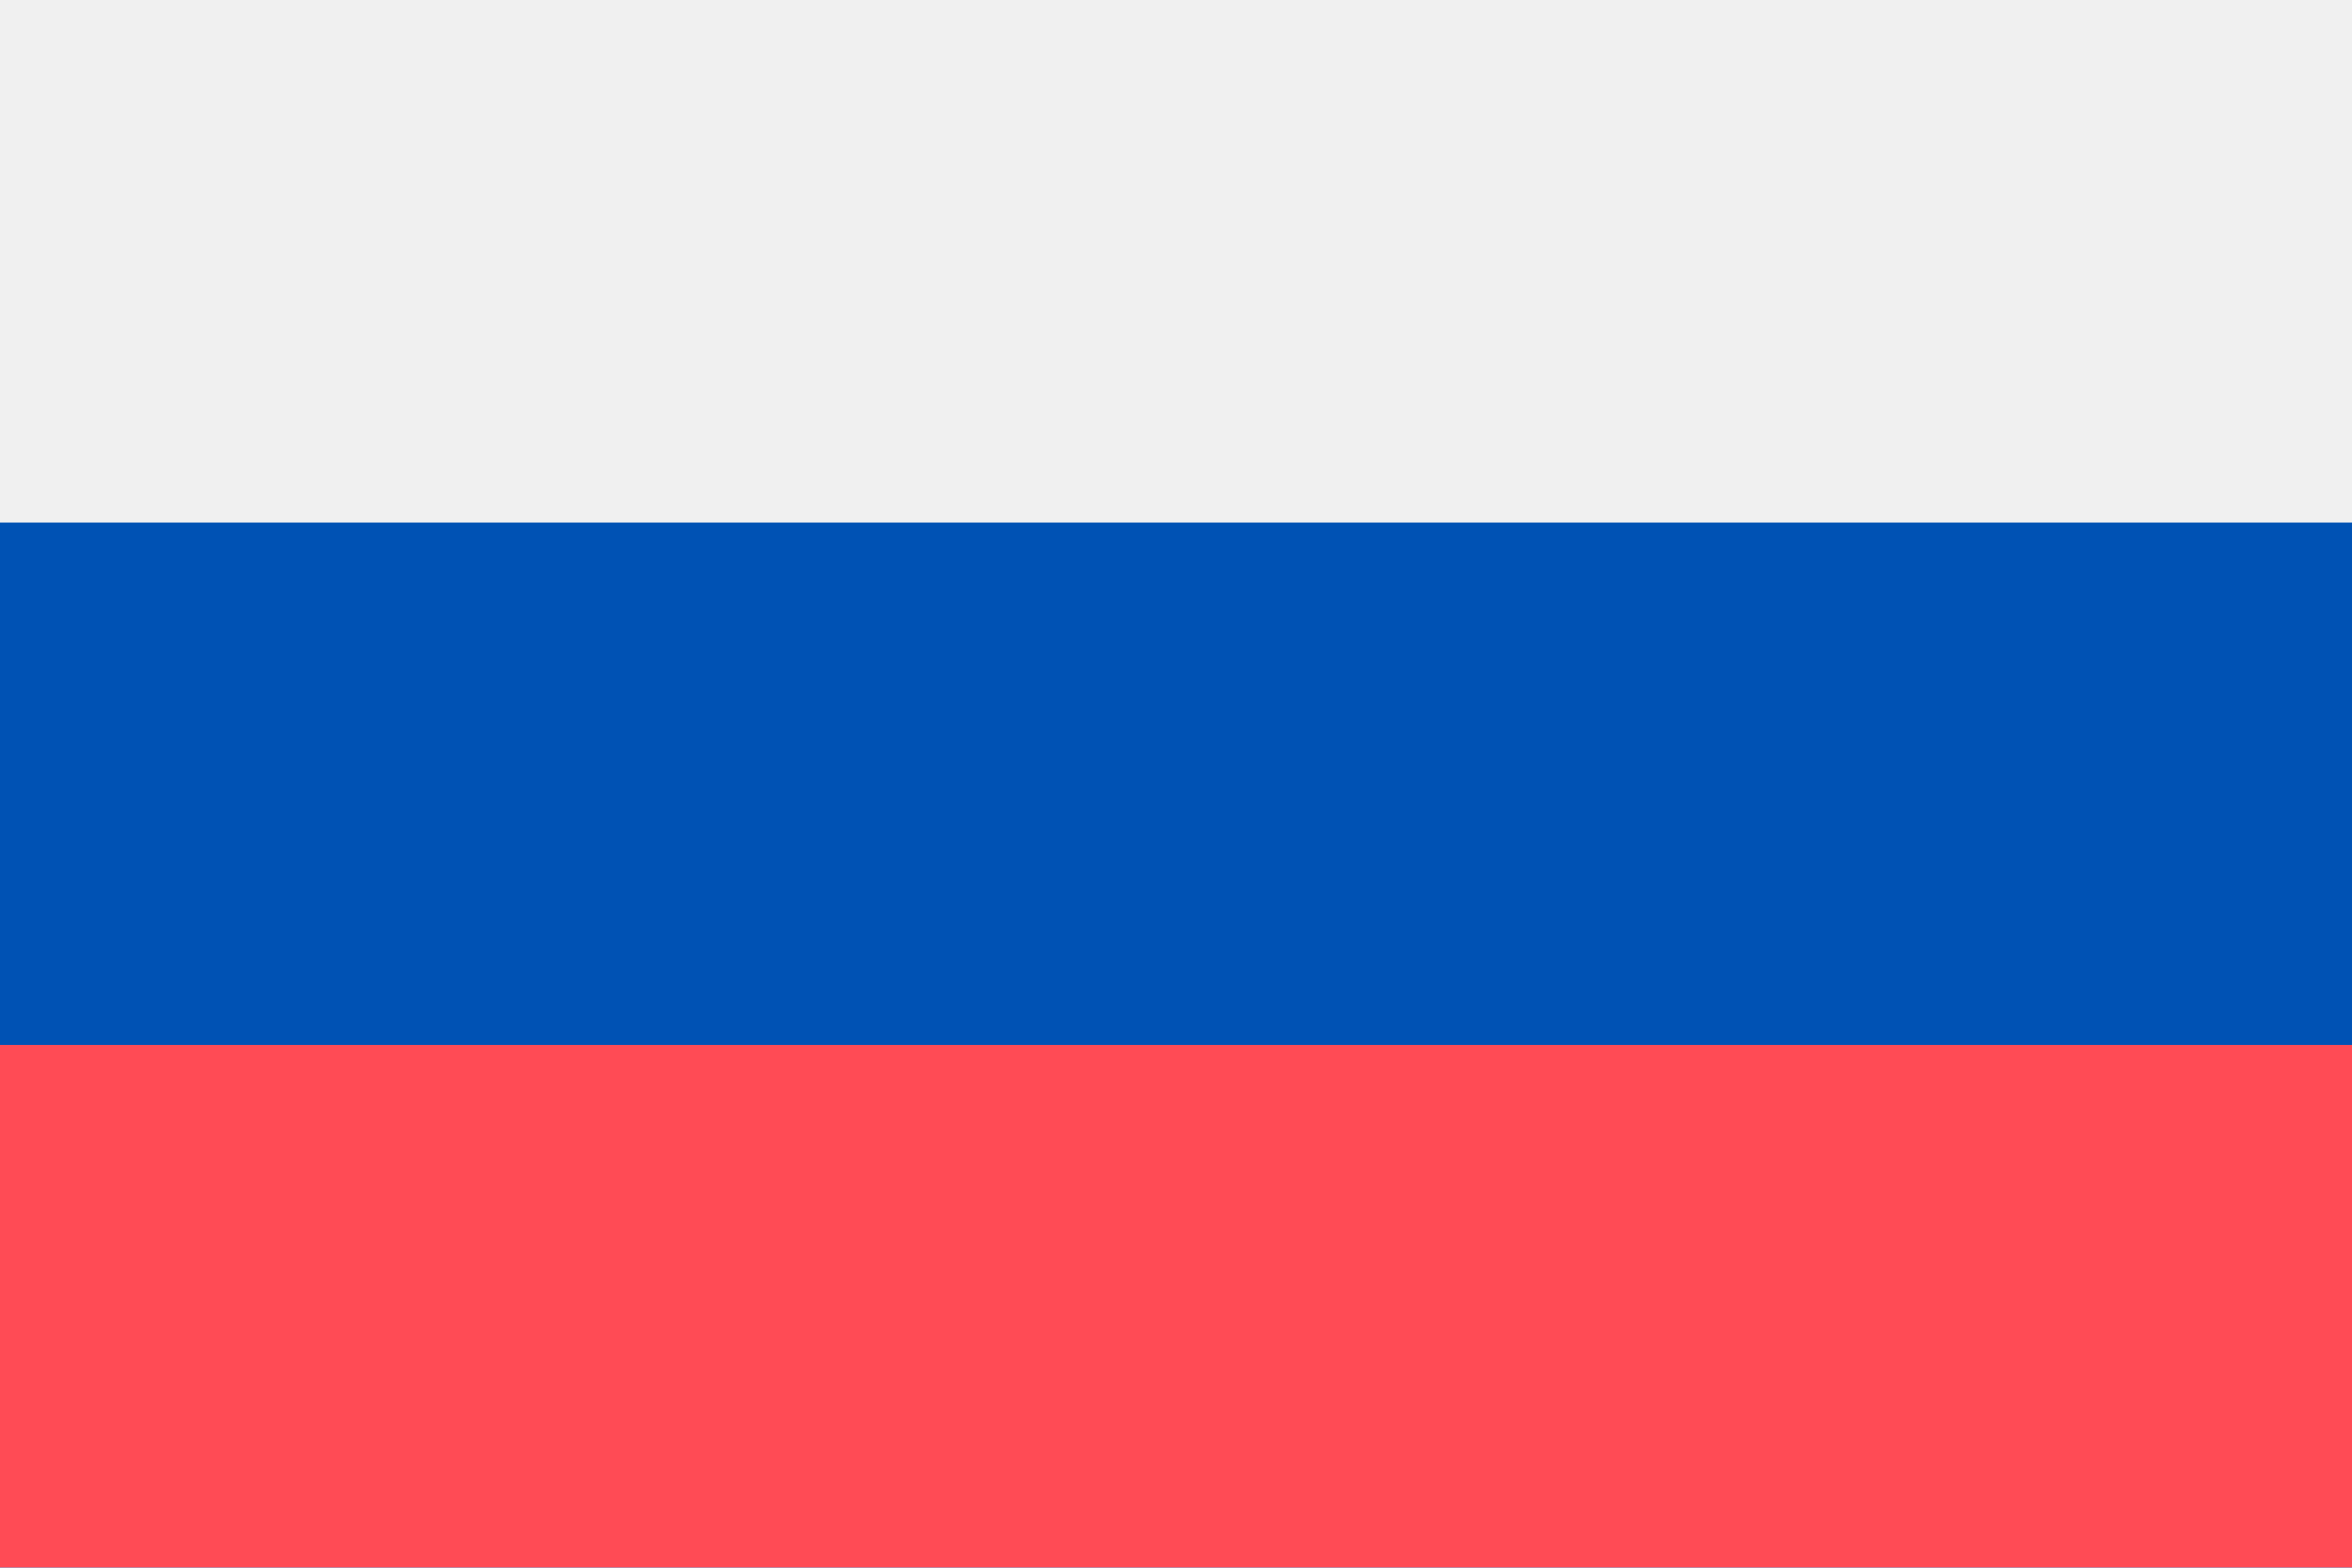
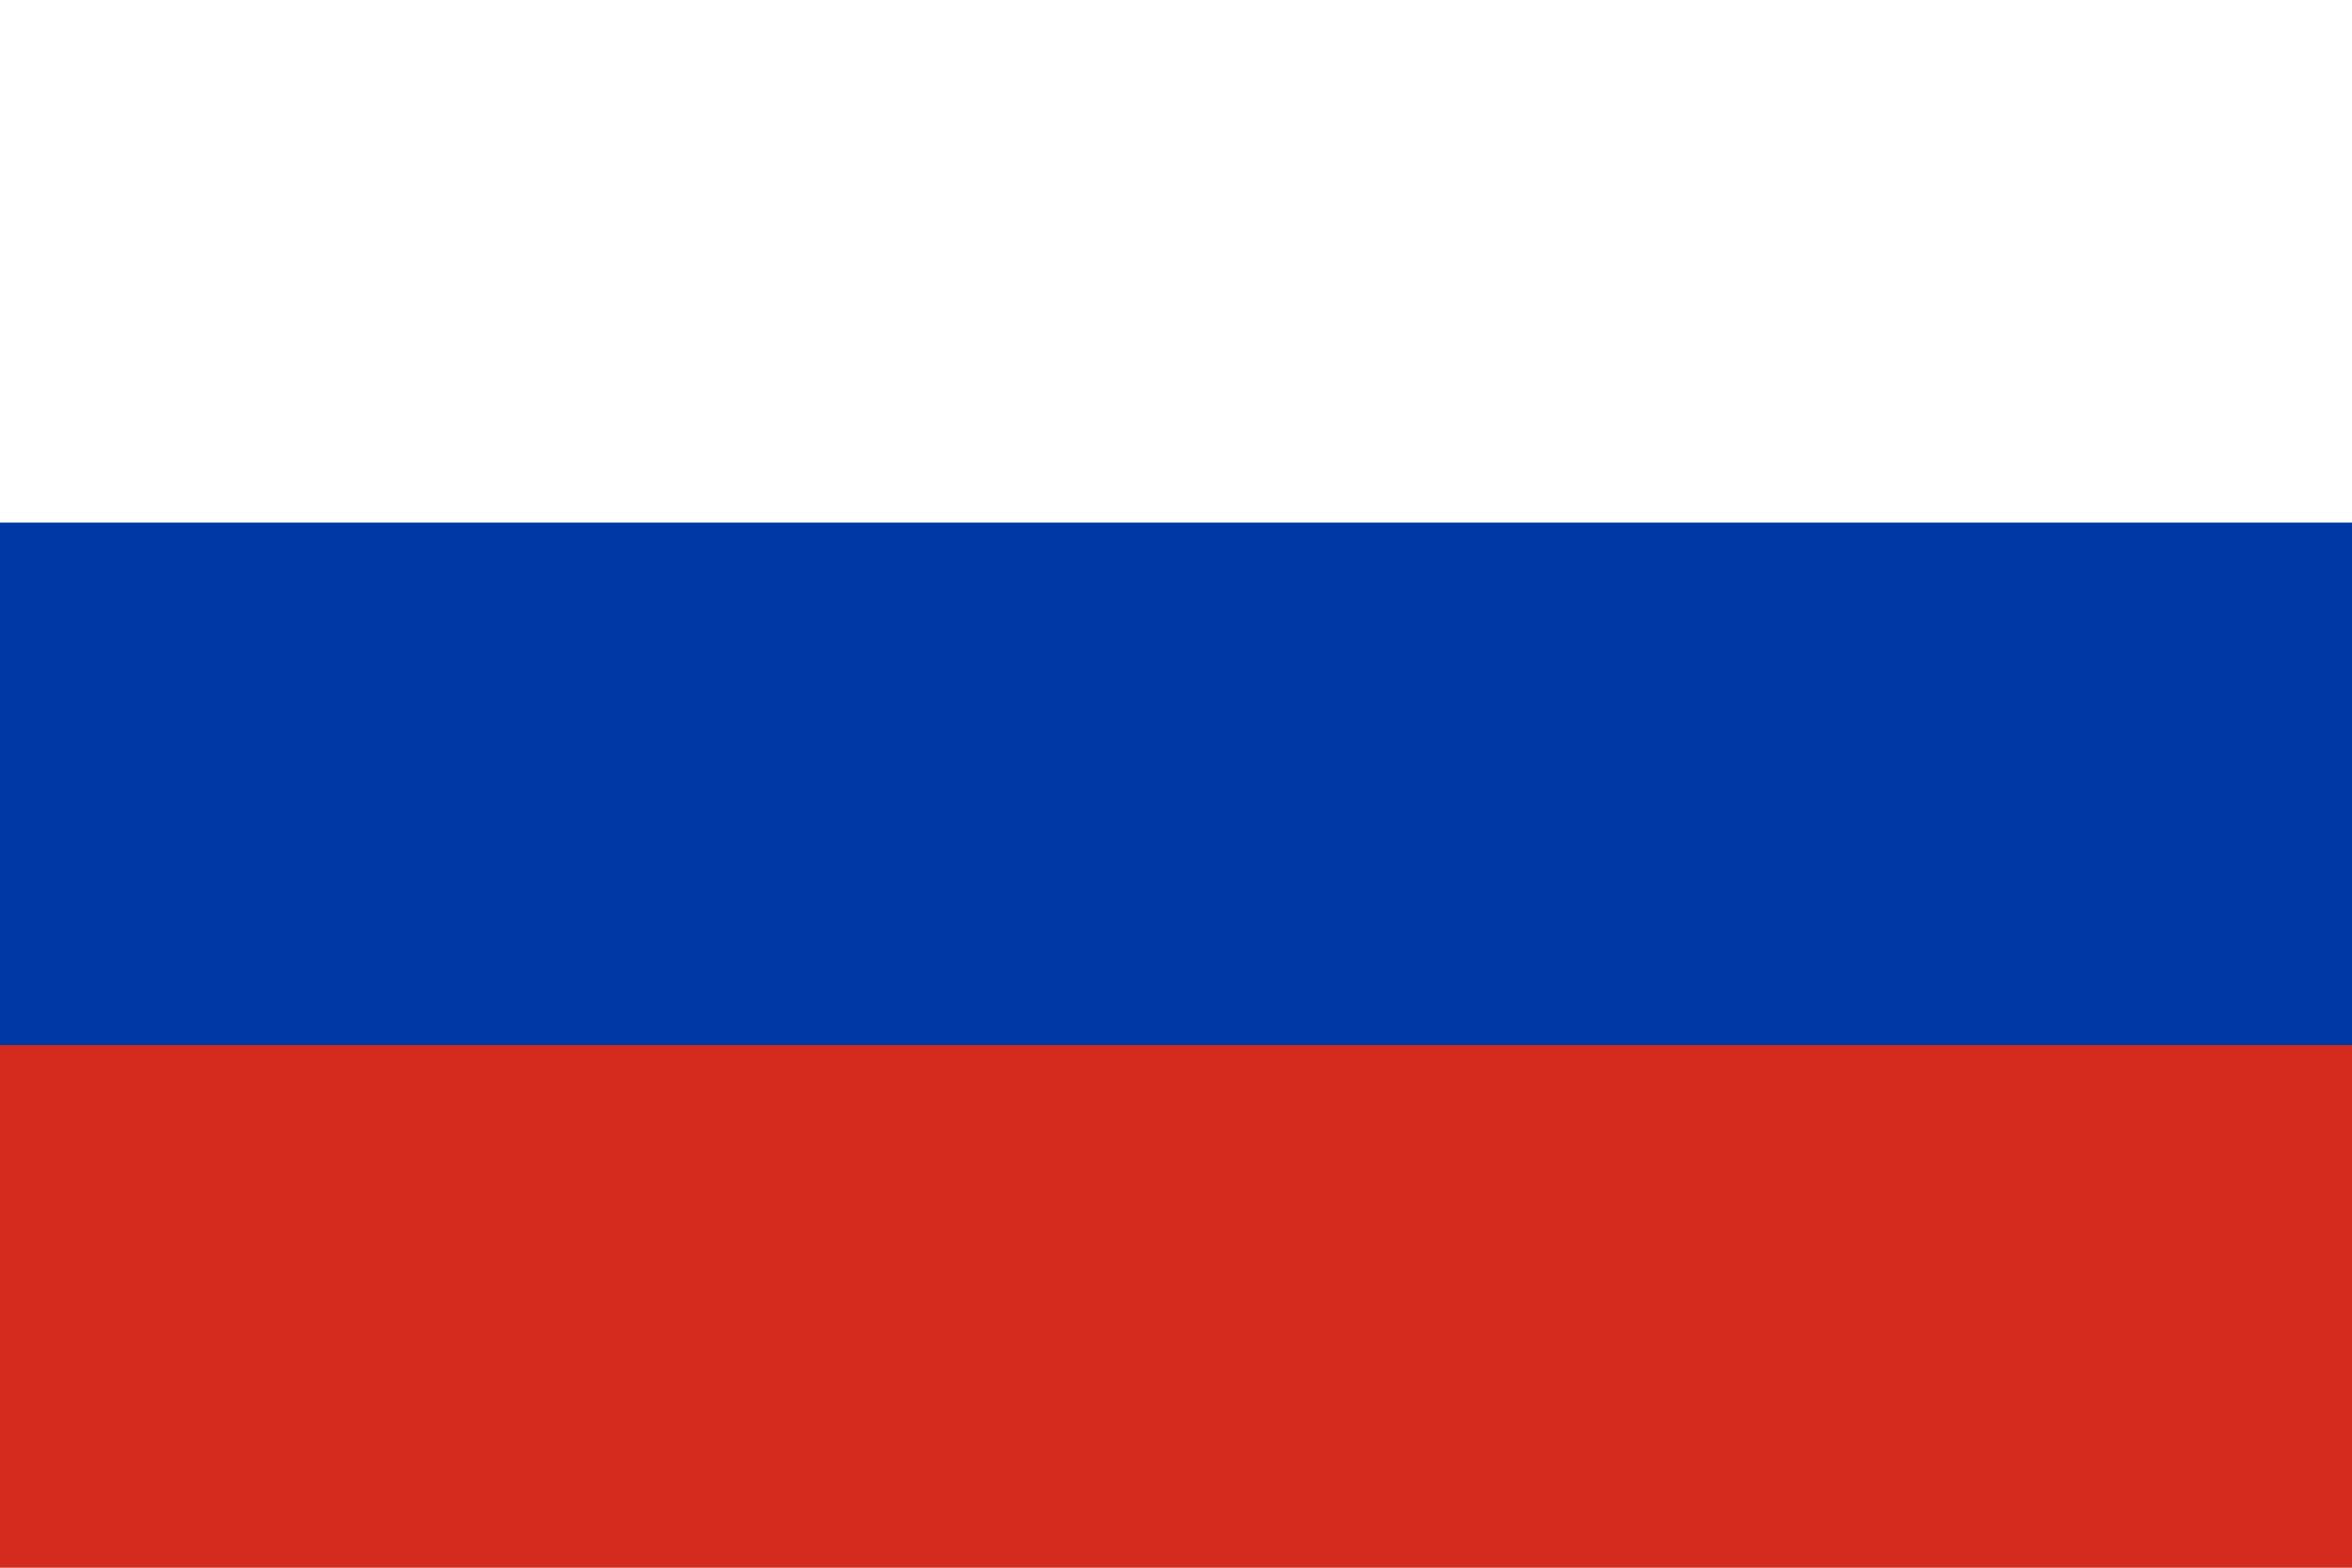
- <svg xmlns="http://www.w3.org/2000/svg" width="18" height="12" fill="none" viewBox="0 0 36 24">
-   <g clip-path="url(#a)">
-     <path fill="#0052B4" d="M36 0H0v23.996h36V0Z" />
-     <path fill="#FF4B55" d="M36 15.997H0v7.999h36v-7.999Z" />
-     <path fill="#F0F0F0" d="M36 0H0V8h36V0Z" />
-   </g>
-   <defs>
-     <clipPath id="a">
-       <path fill="#fff" d="M0 0h36v23.996H0z" />
-     </clipPath>
-   </defs>
+ <svg xmlns="http://www.w3.org/2000/svg" viewBox="0 0 9 6" width="900" height="600">
+   <path fill="#fff" d="M0 0h9v3H0z" />
+   <path fill="#d52b1e" d="M0 3h9v3H0z" />
+   <path fill="#0039a6" d="M0 2h9v2H0z" />
</svg>
